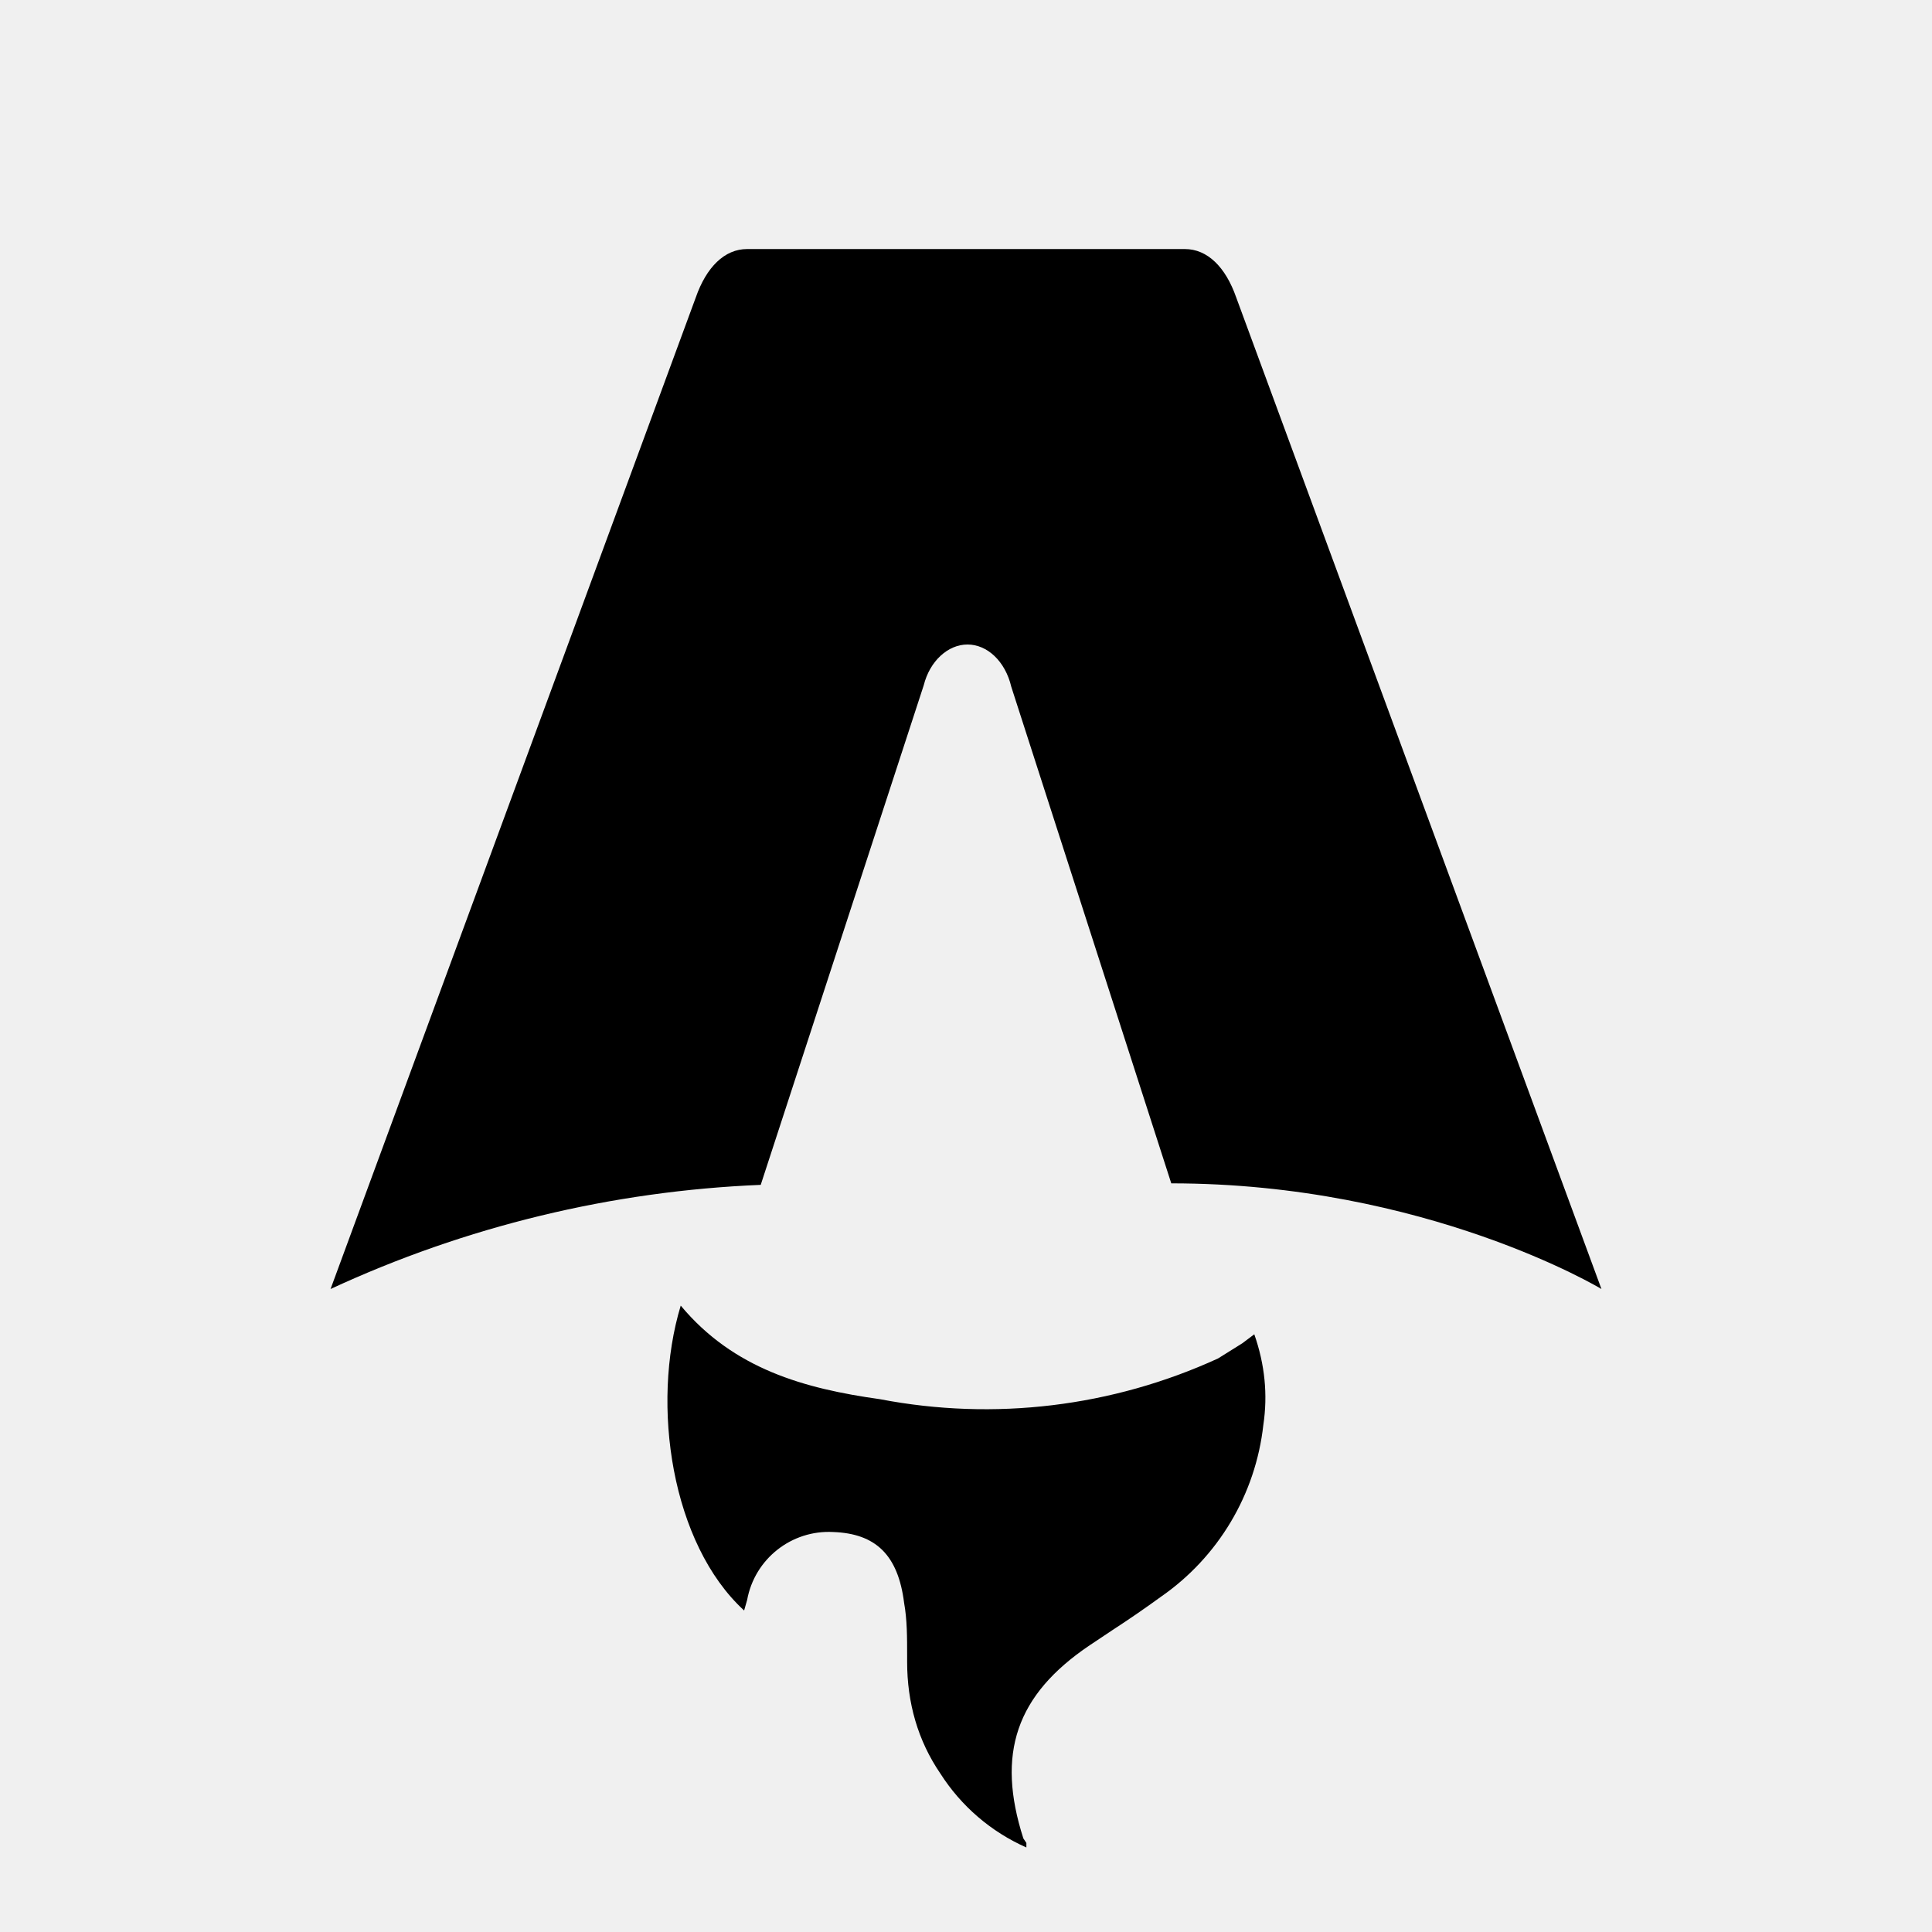
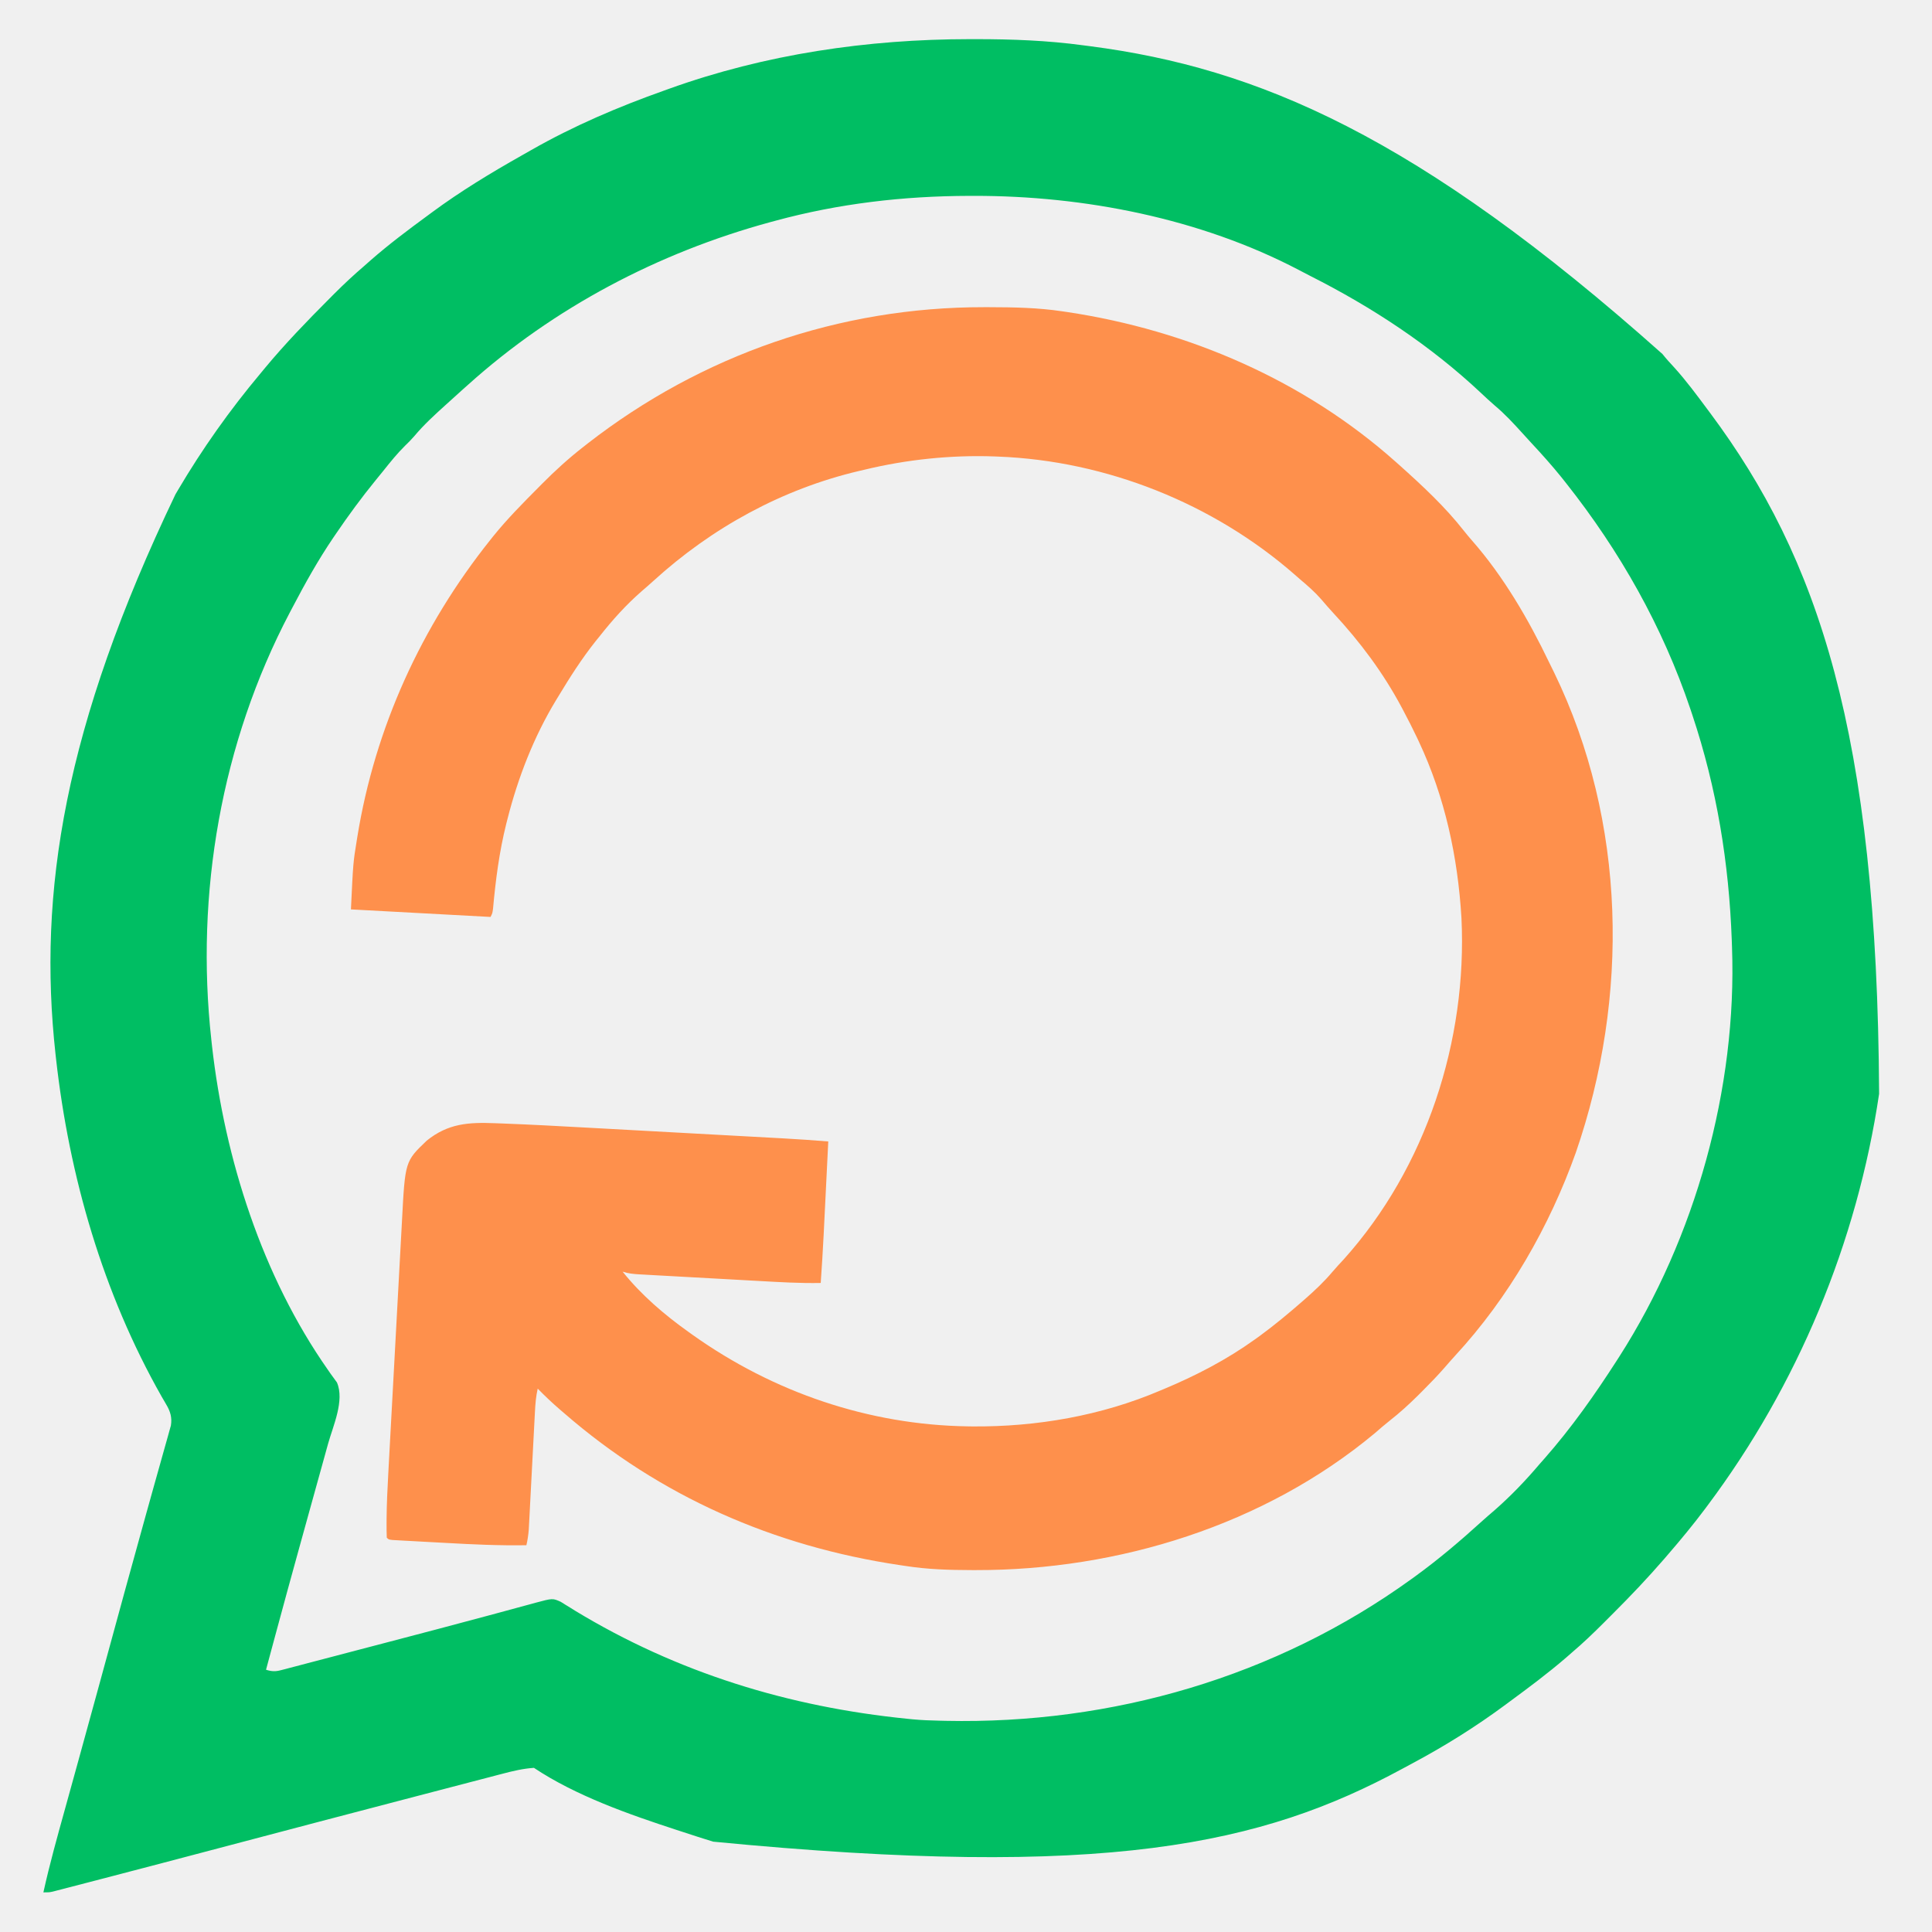
- <svg xmlns="http://www.w3.org/2000/svg" fill="none" viewBox="0 0 128 128">
-   <path d="M50.4 78.5a75.1 75.1 0 0 0-28.5 6.9l24.2-65.7c.7-2 1.9-3.2 3.4-3.2h29c1.5 0 2.7 1.2 3.4 3.2l24.2 65.7s-11.6-7-28.5-7L67 45.5c-.4-1.7-1.6-2.8-2.9-2.8-1.3 0-2.5 1.1-2.9 2.7L50.4 78.5Zm-1.1 28.2Zm-4.2-20.2c-2 6.6-.6 15.8 4.2 20.2a17.5 17.5 0 0 1 .2-.7 5.5 5.5 0 0 1 5.7-4.5c2.8.1 4.3 1.5 4.7 4.7.2 1.1.2 2.3.2 3.5v.4c0 2.7.7 5.2 2.2 7.4a13 13 0 0 0 5.7 4.9v-.3l-.2-.3c-1.8-5.6-.5-9.5 4.4-12.8l1.5-1a73 73 0 0 0 3.2-2.2 16 16 0 0 0 6.8-11.4c.3-2 .1-4-.6-6l-.8.6-1.6 1a37 37 0 0 1-22.4 2.7c-5-.7-9.7-2-13.2-6.2Z" />
-   <style>
-         path { fill: #000; }
-         @media (prefers-color-scheme: dark) {
-             path { fill: #FFF; }
-         }
-     </style>
+ <svg xmlns="http://www.w3.org/2000/svg" version="1.1" width="1024" height="1024">
+   <path d="M0 0 C1.2 -0.001 2.401 -0.001 3.638 -0.002 C22.651 0.015 41.208 0.698 60.062 3.25 C61.402 3.424 62.741 3.597 64.08 3.77 C152.243 15.276 237.126 50.926 367.18 166.871 C369.12 169.322 371.182 171.588 373.312 173.875 C379.728 180.937 385.372 188.602 391.062 196.25 C391.61 196.983 392.157 197.716 392.721 198.472 C449.464 274.77 481.091 367.16 482.024 559.006 C470.325 637.824 438.81 713.482 391.062 777.25 C390.39 778.152 390.39 778.152 389.704 779.072 C383.472 787.403 376.854 795.374 370.062 803.25 C369.448 803.967 368.833 804.683 368.199 805.422 C359.506 815.464 350.399 825.081 340.991 834.452 C339.362 836.076 337.738 837.704 336.115 839.334 C330.604 844.849 325.02 850.214 319.062 855.25 C318.098 856.096 317.134 856.941 316.141 857.812 C306.491 866.129 296.319 873.703 286.062 881.25 C285.432 881.718 284.802 882.186 284.153 882.668 C268.448 894.318 251.779 904.743 234.527 913.936 C232.793 914.86 231.063 915.792 229.336 916.729 C155.088 956.952 72.331 975.569 -135.943 955.367 C-141.297 953.73 -146.619 952.001 -151.938 950.25 C-153.01 949.902 -154.082 949.554 -155.186 949.196 C-180.47 940.949 -208.702 931.074 -230.938 916.25 C-236.662 916.631 -242.048 917.907 -247.581 919.369 C-248.414 919.585 -249.246 919.801 -250.103 920.023 C-252.868 920.741 -255.631 921.466 -258.395 922.191 C-260.376 922.708 -262.357 923.223 -264.338 923.739 C-269.693 925.133 -275.047 926.534 -280.4 927.936 C-284.891 929.111 -289.382 930.283 -293.874 931.454 C-327.791 940.3 -361.684 949.234 -395.573 958.186 C-417.254 963.913 -438.937 969.633 -460.643 975.265 C-463.142 975.914 -465.642 976.564 -468.141 977.215 C-471.479 978.085 -474.817 978.95 -478.156 979.812 C-479.602 980.19 -479.602 980.19 -481.077 980.576 C-482.384 980.911 -482.384 980.911 -483.717 981.254 C-484.466 981.448 -485.215 981.642 -485.987 981.842 C-487.938 982.25 -487.938 982.25 -490.938 982.25 C-487.643 967.283 -483.513 952.549 -479.413 937.788 C-477.721 931.693 -476.039 925.596 -474.355 919.499 C-473.671 917.023 -472.986 914.546 -472.302 912.07 C-468.705 899.054 -465.133 886.032 -461.57 873.008 C-461.164 871.523 -461.164 871.523 -460.75 870.008 C-457.979 859.878 -455.21 849.749 -452.444 839.618 C-451.071 834.591 -449.698 829.565 -448.324 824.539 C-448.055 823.554 -447.786 822.57 -447.509 821.555 C-443.951 808.544 -440.359 795.544 -436.727 782.553 C-436.031 780.063 -435.336 777.573 -434.642 775.082 C-434.42 774.284 -434.198 773.487 -433.969 772.666 C-433.531 771.093 -433.093 769.521 -432.655 767.948 C-431.406 763.467 -430.148 758.989 -428.881 754.513 C-428.3 752.451 -427.723 750.388 -427.149 748.325 C-426.46 745.851 -425.764 743.38 -425.057 740.911 C-424.611 739.294 -424.611 739.294 -424.156 737.644 C-423.894 736.716 -423.633 735.788 -423.364 734.832 C-422.666 730.604 -423.65 727.33 -425.801 723.703 C-426.187 723.037 -426.573 722.371 -426.97 721.685 C-427.393 720.964 -427.815 720.243 -428.25 719.5 C-459.368 664.69 -477.277 602.747 -484.25 540.312 C-484.332 539.584 -484.413 538.855 -484.497 538.104 C-493.951 452.116 -479.97 364.519 -420.938 241.25 C-420.469 240.455 -420 239.66 -419.518 238.841 C-406.714 217.147 -392.127 196.548 -375.938 177.25 C-375.11 176.248 -374.282 175.247 -373.43 174.215 C-362.808 161.423 -351.295 149.52 -339.562 137.75 C-338.635 136.818 -337.708 135.886 -336.753 134.926 C-331.64 129.826 -326.43 124.936 -320.938 120.25 C-319.889 119.325 -318.842 118.398 -317.797 117.469 C-307.944 108.813 -297.507 101.004 -286.938 93.25 C-286.293 92.773 -285.648 92.296 -284.984 91.804 C-269.868 80.627 -253.778 70.889 -237.419 61.652 C-235.743 60.705 -234.069 59.753 -232.397 58.797 C-209.907 45.968 -186.315 35.905 -161.938 27.25 C-161.102 26.948 -160.267 26.646 -159.406 26.334 C-108.38 7.966 -54.067 0.027 0 0 Z M-102.938 96.25 C-103.941 96.521 -104.944 96.791 -105.978 97.07 C-164.99 113.183 -220.379 142.26 -265.938 183.25 C-266.826 184.039 -267.714 184.828 -268.629 185.641 C-271.08 187.828 -273.51 190.036 -275.938 192.25 C-276.456 192.718 -276.974 193.186 -277.508 193.668 C-283.445 199.028 -289.266 204.32 -294.406 210.469 C-295.958 212.274 -297.598 213.911 -299.312 215.562 C-303.444 219.639 -307.033 224.115 -310.651 228.647 C-312.009 230.339 -313.382 232.018 -314.758 233.695 C-322.273 242.907 -329.251 252.422 -335.938 262.25 C-336.4 262.928 -336.863 263.605 -337.339 264.303 C-345.381 276.164 -352.286 288.567 -358.938 301.25 C-359.412 302.149 -359.887 303.048 -360.376 303.974 C-396.688 373.11 -410.458 452.802 -401.938 530.25 C-401.814 531.387 -401.69 532.524 -401.563 533.695 C-394.79 593.464 -374.918 655.741 -340.094 705.355 C-339.448 706.292 -339.448 706.292 -338.789 707.248 C-337.67 708.846 -336.513 710.417 -335.352 711.984 C-331.216 721.534 -337.381 734.932 -340.047 744.445 C-340.572 746.343 -341.096 748.24 -341.62 750.138 C-342.728 754.149 -343.841 758.158 -344.958 762.167 C-346.69 768.381 -348.412 774.598 -350.131 780.816 C-351.831 786.964 -353.532 793.113 -355.236 799.26 C-359.545 814.805 -363.8 830.363 -368 845.938 C-368.528 847.891 -369.055 849.845 -369.583 851.799 C-370.703 855.949 -371.821 860.099 -372.938 864.25 C-369.926 865.194 -368.006 865.262 -364.963 864.464 C-363.79 864.164 -363.79 864.164 -362.594 863.858 C-361.744 863.63 -360.894 863.402 -360.018 863.167 C-358.662 862.816 -358.662 862.816 -357.279 862.458 C-354.268 861.675 -351.261 860.879 -348.254 860.082 C-346.126 859.526 -343.997 858.97 -341.868 858.415 C-336.22 856.94 -330.574 855.454 -324.93 853.966 C-319.37 852.502 -313.807 851.049 -308.244 849.596 C-290.745 845.018 -273.251 840.423 -255.789 835.708 C-253.691 835.143 -251.593 834.579 -249.495 834.014 C-245.562 832.954 -241.632 831.887 -237.703 830.814 C-235.943 830.339 -234.182 829.864 -232.422 829.389 C-231.234 829.062 -231.234 829.062 -230.023 828.727 C-221.01 826.314 -221.01 826.314 -216.715 828.253 C-215.592 828.955 -215.592 828.955 -214.445 829.672 C-213.587 830.197 -212.729 830.722 -211.845 831.263 C-210.927 831.836 -210.009 832.409 -209.062 833 C-154.978 865.821 -95.746 883.975 -32.938 890.25 C-32.083 890.336 -31.229 890.422 -30.349 890.511 C-25.547 890.966 -20.757 891.16 -15.938 891.25 C-14.335 891.289 -14.335 891.289 -12.701 891.328 C75.431 893.211 162.32 868.075 234.062 816.25 C234.723 815.774 235.383 815.297 236.064 814.806 C248.642 805.676 260.353 795.697 271.848 785.246 C273.829 783.461 275.843 781.727 277.875 780 C286.563 772.424 294.625 764.046 302.062 755.25 C302.907 754.295 303.751 753.34 304.621 752.355 C318.933 736.102 331.369 718.453 343.062 700.25 C343.477 699.609 343.891 698.967 344.317 698.306 C384.625 635.297 406.769 556.057 404.062 481.25 C404.021 480.048 403.98 478.845 403.938 477.606 C402.451 436.733 396.038 397.129 383.062 358.25 C382.538 356.676 382.538 356.676 382.004 355.07 C367.266 311.344 344.647 271.359 316.062 235.25 C315.325 234.318 314.588 233.386 313.828 232.426 C308.649 225.988 303.159 219.877 297.53 213.835 C296.001 212.183 294.487 210.517 292.977 208.848 C288.303 203.697 283.655 198.648 278.309 194.18 C275.831 192.051 273.457 189.831 271.078 187.594 C244.259 162.383 213.324 142.061 180.535 125.506 C178.47 124.457 176.421 123.387 174.379 122.297 C122.331 95.031 60.717 82.979 2.312 83.062 C1.032 83.064 1.032 83.064 -0.273 83.065 C-35.068 83.148 -69.322 87.117 -102.938 96.25 Z " fill="#00BE63" transform="translate(513.9375,20.75)" />
+   <path d="M0 0 C0.883 0.001 1.767 0.001 2.677 0.002 C15.67 0.026 28.502 0.257 41.375 2.188 C42.698 2.381 42.698 2.381 44.048 2.578 C108.205 12.22 169.764 38.809 218.375 82.188 C218.887 82.643 219.398 83.098 219.925 83.567 C232.083 94.447 244.26 105.729 254.332 118.598 C255.699 120.331 257.115 122.027 258.574 123.684 C275.256 142.681 288.54 165.532 299.459 188.286 C300.328 190.091 301.218 191.886 302.109 193.68 C340.495 272.74 342.013 365.775 313.605 448.062 C299.603 487.333 277.989 525.019 249.641 555.711 C247.764 557.763 245.941 559.844 244.125 561.949 C240.289 566.343 236.25 570.504 232.125 574.625 C231.378 575.371 230.63 576.118 229.861 576.887 C225.081 581.614 220.237 586.035 214.938 590.176 C212.229 592.302 209.659 594.552 207.062 596.812 C148.51 645.593 71.102 669.491 -4.375 669.375 C-5.566 669.374 -5.566 669.374 -6.782 669.372 C-18.527 669.342 -30.004 669.005 -41.625 667.188 C-42.714 667.026 -43.803 666.865 -44.924 666.699 C-111.403 656.768 -171.748 630.416 -222.625 586.188 C-223.799 585.182 -223.799 585.182 -224.996 584.156 C-229.053 580.659 -232.885 577.021 -236.625 573.188 C-237.56 577.259 -237.874 581.208 -238.09 585.377 C-238.127 586.082 -238.165 586.786 -238.204 587.512 C-238.284 589.036 -238.363 590.559 -238.441 592.083 C-238.564 594.496 -238.691 596.909 -238.82 599.321 C-239.092 604.443 -239.359 609.565 -239.625 614.688 C-239.933 620.625 -240.244 626.562 -240.56 632.499 C-240.686 634.872 -240.807 637.246 -240.927 639.619 C-241.005 641.079 -241.082 642.538 -241.16 643.998 C-241.226 645.269 -241.292 646.539 -241.36 647.849 C-241.587 650.715 -241.982 653.39 -242.625 656.188 C-256.928 656.434 -271.148 655.764 -285.427 654.961 C-289.239 654.747 -293.052 654.544 -296.865 654.342 C-299.286 654.209 -301.708 654.076 -304.129 653.941 C-305.27 653.881 -306.412 653.82 -307.588 653.758 C-309.152 653.668 -309.152 653.668 -310.748 653.576 C-311.669 653.525 -312.589 653.474 -313.538 653.422 C-315.625 653.188 -315.625 653.188 -316.625 652.188 C-316.723 649.674 -316.756 647.194 -316.737 644.68 C-316.732 643.532 -316.732 643.532 -316.727 642.361 C-316.664 634.328 -316.275 626.321 -315.831 618.302 C-315.745 616.693 -315.659 615.084 -315.574 613.476 C-315.345 609.164 -315.11 604.852 -314.874 600.541 C-314.676 596.922 -314.48 593.304 -314.285 589.686 C-313.824 581.146 -313.358 572.607 -312.89 564.069 C-312.408 555.292 -311.934 546.515 -311.465 537.738 C-311.06 530.164 -310.649 522.59 -310.234 515.016 C-309.988 510.509 -309.743 506.001 -309.503 501.494 C-309.278 497.259 -309.046 493.024 -308.809 488.79 C-308.723 487.246 -308.64 485.701 -308.56 484.156 C-306.914 452.712 -306.914 452.712 -295.438 441.75 C-284.156 432.618 -273.256 431.96 -259.352 432.512 C-258.035 432.56 -256.717 432.609 -255.36 432.658 C-240.341 433.225 -225.334 434.041 -210.328 434.871 C-206.329 435.092 -202.33 435.309 -198.331 435.527 C-191.644 435.891 -184.957 436.258 -178.271 436.626 C-170.579 437.05 -162.888 437.47 -155.196 437.889 C-146.92 438.339 -138.644 438.792 -130.368 439.245 C-128.014 439.374 -125.66 439.502 -123.306 439.631 C-119.6 439.833 -115.894 440.037 -112.188 440.241 C-110.204 440.351 -108.221 440.459 -106.238 440.566 C-98.358 441.004 -90.492 441.549 -82.625 442.188 C-82.997 449.752 -83.371 457.316 -83.747 464.879 C-83.921 468.393 -84.095 471.907 -84.268 475.421 C-84.467 479.48 -84.669 483.539 -84.871 487.598 C-84.932 488.833 -84.992 490.068 -85.054 491.34 C-85.485 499.963 -86.027 508.574 -86.625 517.188 C-97.57 517.402 -108.457 516.741 -119.379 516.129 C-121.372 516.019 -123.366 515.909 -125.359 515.8 C-129.512 515.571 -133.665 515.339 -137.818 515.106 C-143.144 514.807 -148.47 514.515 -153.797 514.225 C-157.902 514.001 -162.007 513.773 -166.111 513.543 C-168.076 513.434 -170.042 513.326 -172.007 513.219 C-174.743 513.07 -177.478 512.916 -180.213 512.76 C-181.025 512.717 -181.837 512.674 -182.674 512.629 C-185.859 512.443 -188.582 512.202 -191.625 511.188 C-181.801 523.496 -169.425 534.091 -156.625 543.188 C-155.907 543.702 -155.189 544.217 -154.449 544.748 C-111.681 575.14 -61.201 592.419 -8.625 593.188 C-7.797 593.2 -6.969 593.212 -6.116 593.225 C27.754 593.485 62.138 587.553 93.375 574.188 C94.02 573.919 94.665 573.65 95.33 573.374 C112.187 566.333 128.514 557.858 143.375 547.188 C144.827 546.145 144.827 546.145 146.309 545.082 C153.961 539.46 161.226 533.429 168.375 527.188 C168.88 526.747 169.385 526.307 169.905 525.854 C175.16 521.244 180.156 516.576 184.652 511.219 C186.556 508.974 188.557 506.84 190.562 504.688 C234.288 455.996 256.095 388.814 252.983 323.853 C251.051 291.412 244.249 259.691 230.375 230.188 C229.888 229.151 229.888 229.151 229.391 228.094 C227.159 223.401 224.808 218.779 222.375 214.188 C222.029 213.532 221.682 212.876 221.325 212.201 C211.441 193.667 199.227 177.345 184.941 161.977 C182.8 159.649 180.732 157.287 178.688 154.875 C175.23 150.905 171.398 147.57 167.375 144.188 C165.989 142.969 165.989 142.969 164.574 141.727 C121.422 104.018 64.713 81.385 7.375 79.188 C6.719 79.16 6.064 79.133 5.388 79.105 C-17.593 78.278 -41.287 80.758 -63.625 86.188 C-64.462 86.382 -65.298 86.576 -66.16 86.775 C-107.009 96.364 -144.4 116.909 -175.289 145.07 C-177.394 146.978 -179.531 148.838 -181.688 150.688 C-189.859 157.842 -196.905 165.668 -203.625 174.188 C-204.406 175.152 -205.187 176.116 -205.992 177.109 C-213.31 186.321 -219.55 196.122 -225.625 206.188 C-226.063 206.905 -226.502 207.623 -226.954 208.362 C-238.671 227.708 -247.059 249.294 -252.625 271.188 C-252.849 272.062 -253.073 272.937 -253.303 273.838 C-257.016 288.708 -258.928 303.597 -260.315 318.847 C-260.625 321.188 -260.625 321.188 -261.625 323.188 C-298.255 321.207 -298.255 321.207 -335.625 319.188 C-334.446 294.42 -334.446 294.42 -332.562 282.812 C-332.456 282.148 -332.35 281.483 -332.24 280.799 C-322.861 222.805 -298.254 169.024 -261.625 123.188 C-261.173 122.619 -260.72 122.051 -260.254 121.466 C-252.767 112.192 -244.395 103.755 -236 95.312 C-235.471 94.778 -234.942 94.244 -234.397 93.693 C-227.479 86.723 -220.377 80.24 -212.625 74.188 C-211.824 73.558 -211.022 72.928 -210.197 72.279 C-149.725 25.247 -76.607 -0.097 0 0 Z " fill="#FE904C" transform="translate(521.625,162.8125)" />
</svg>
